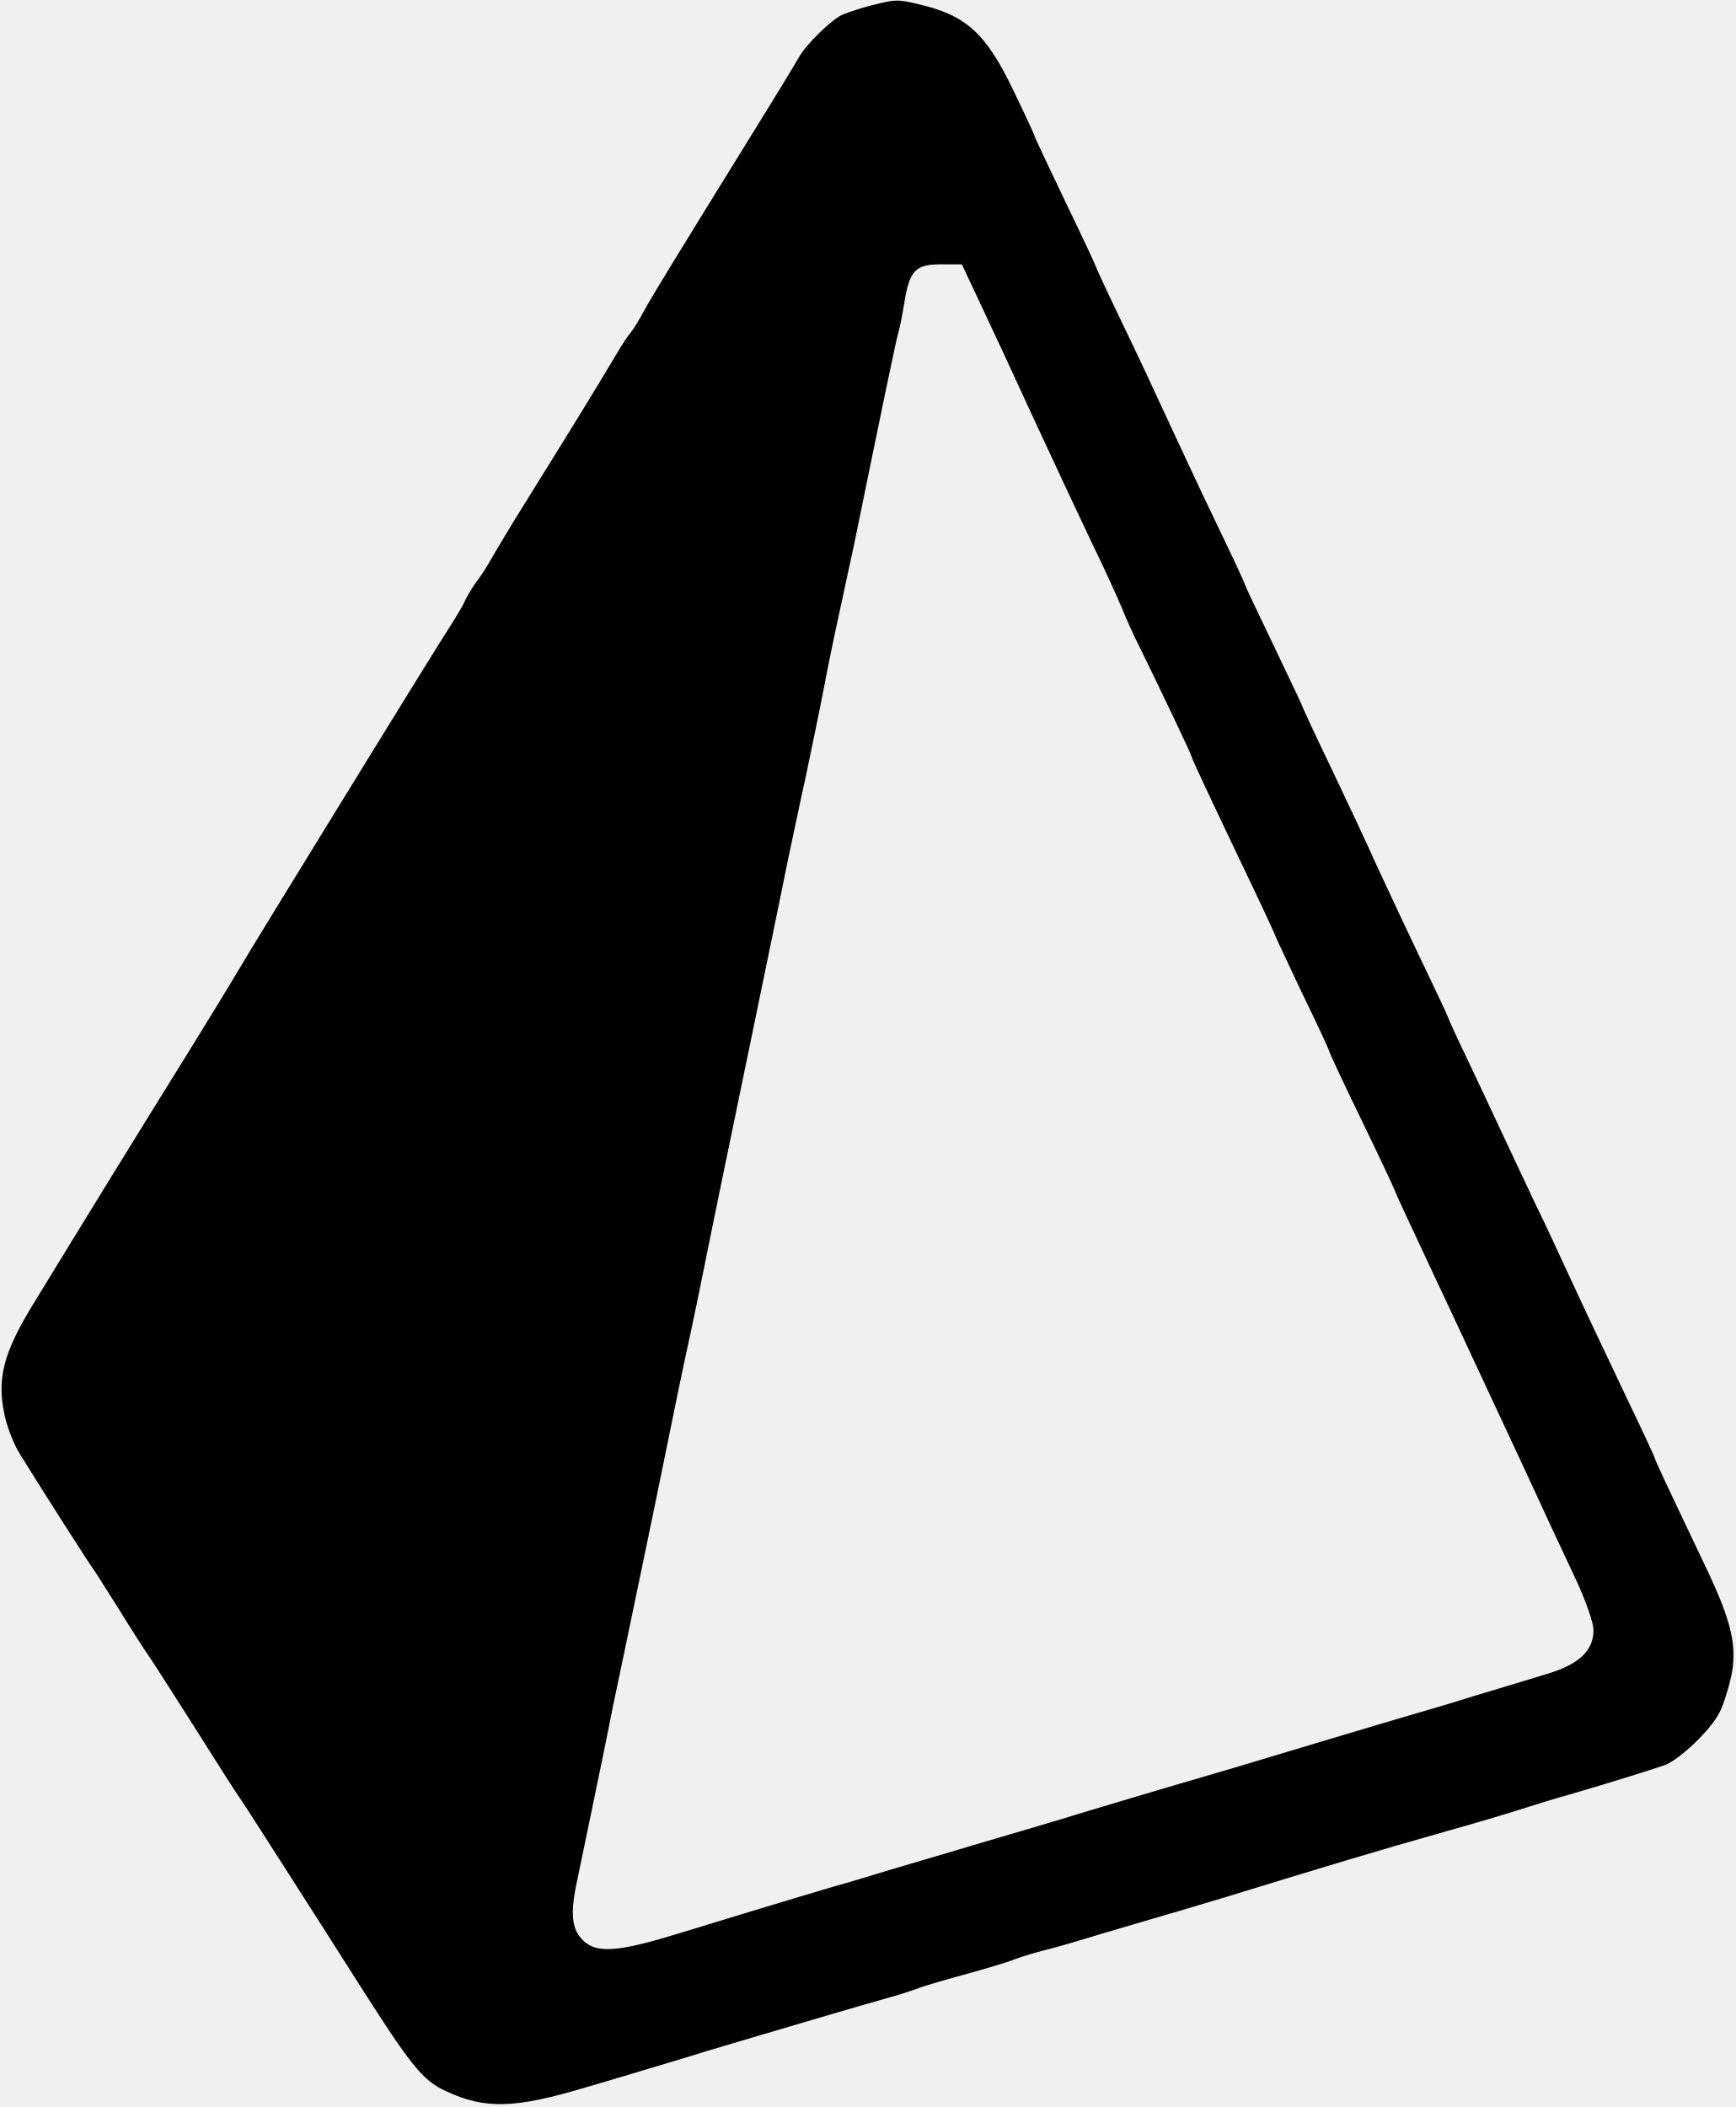
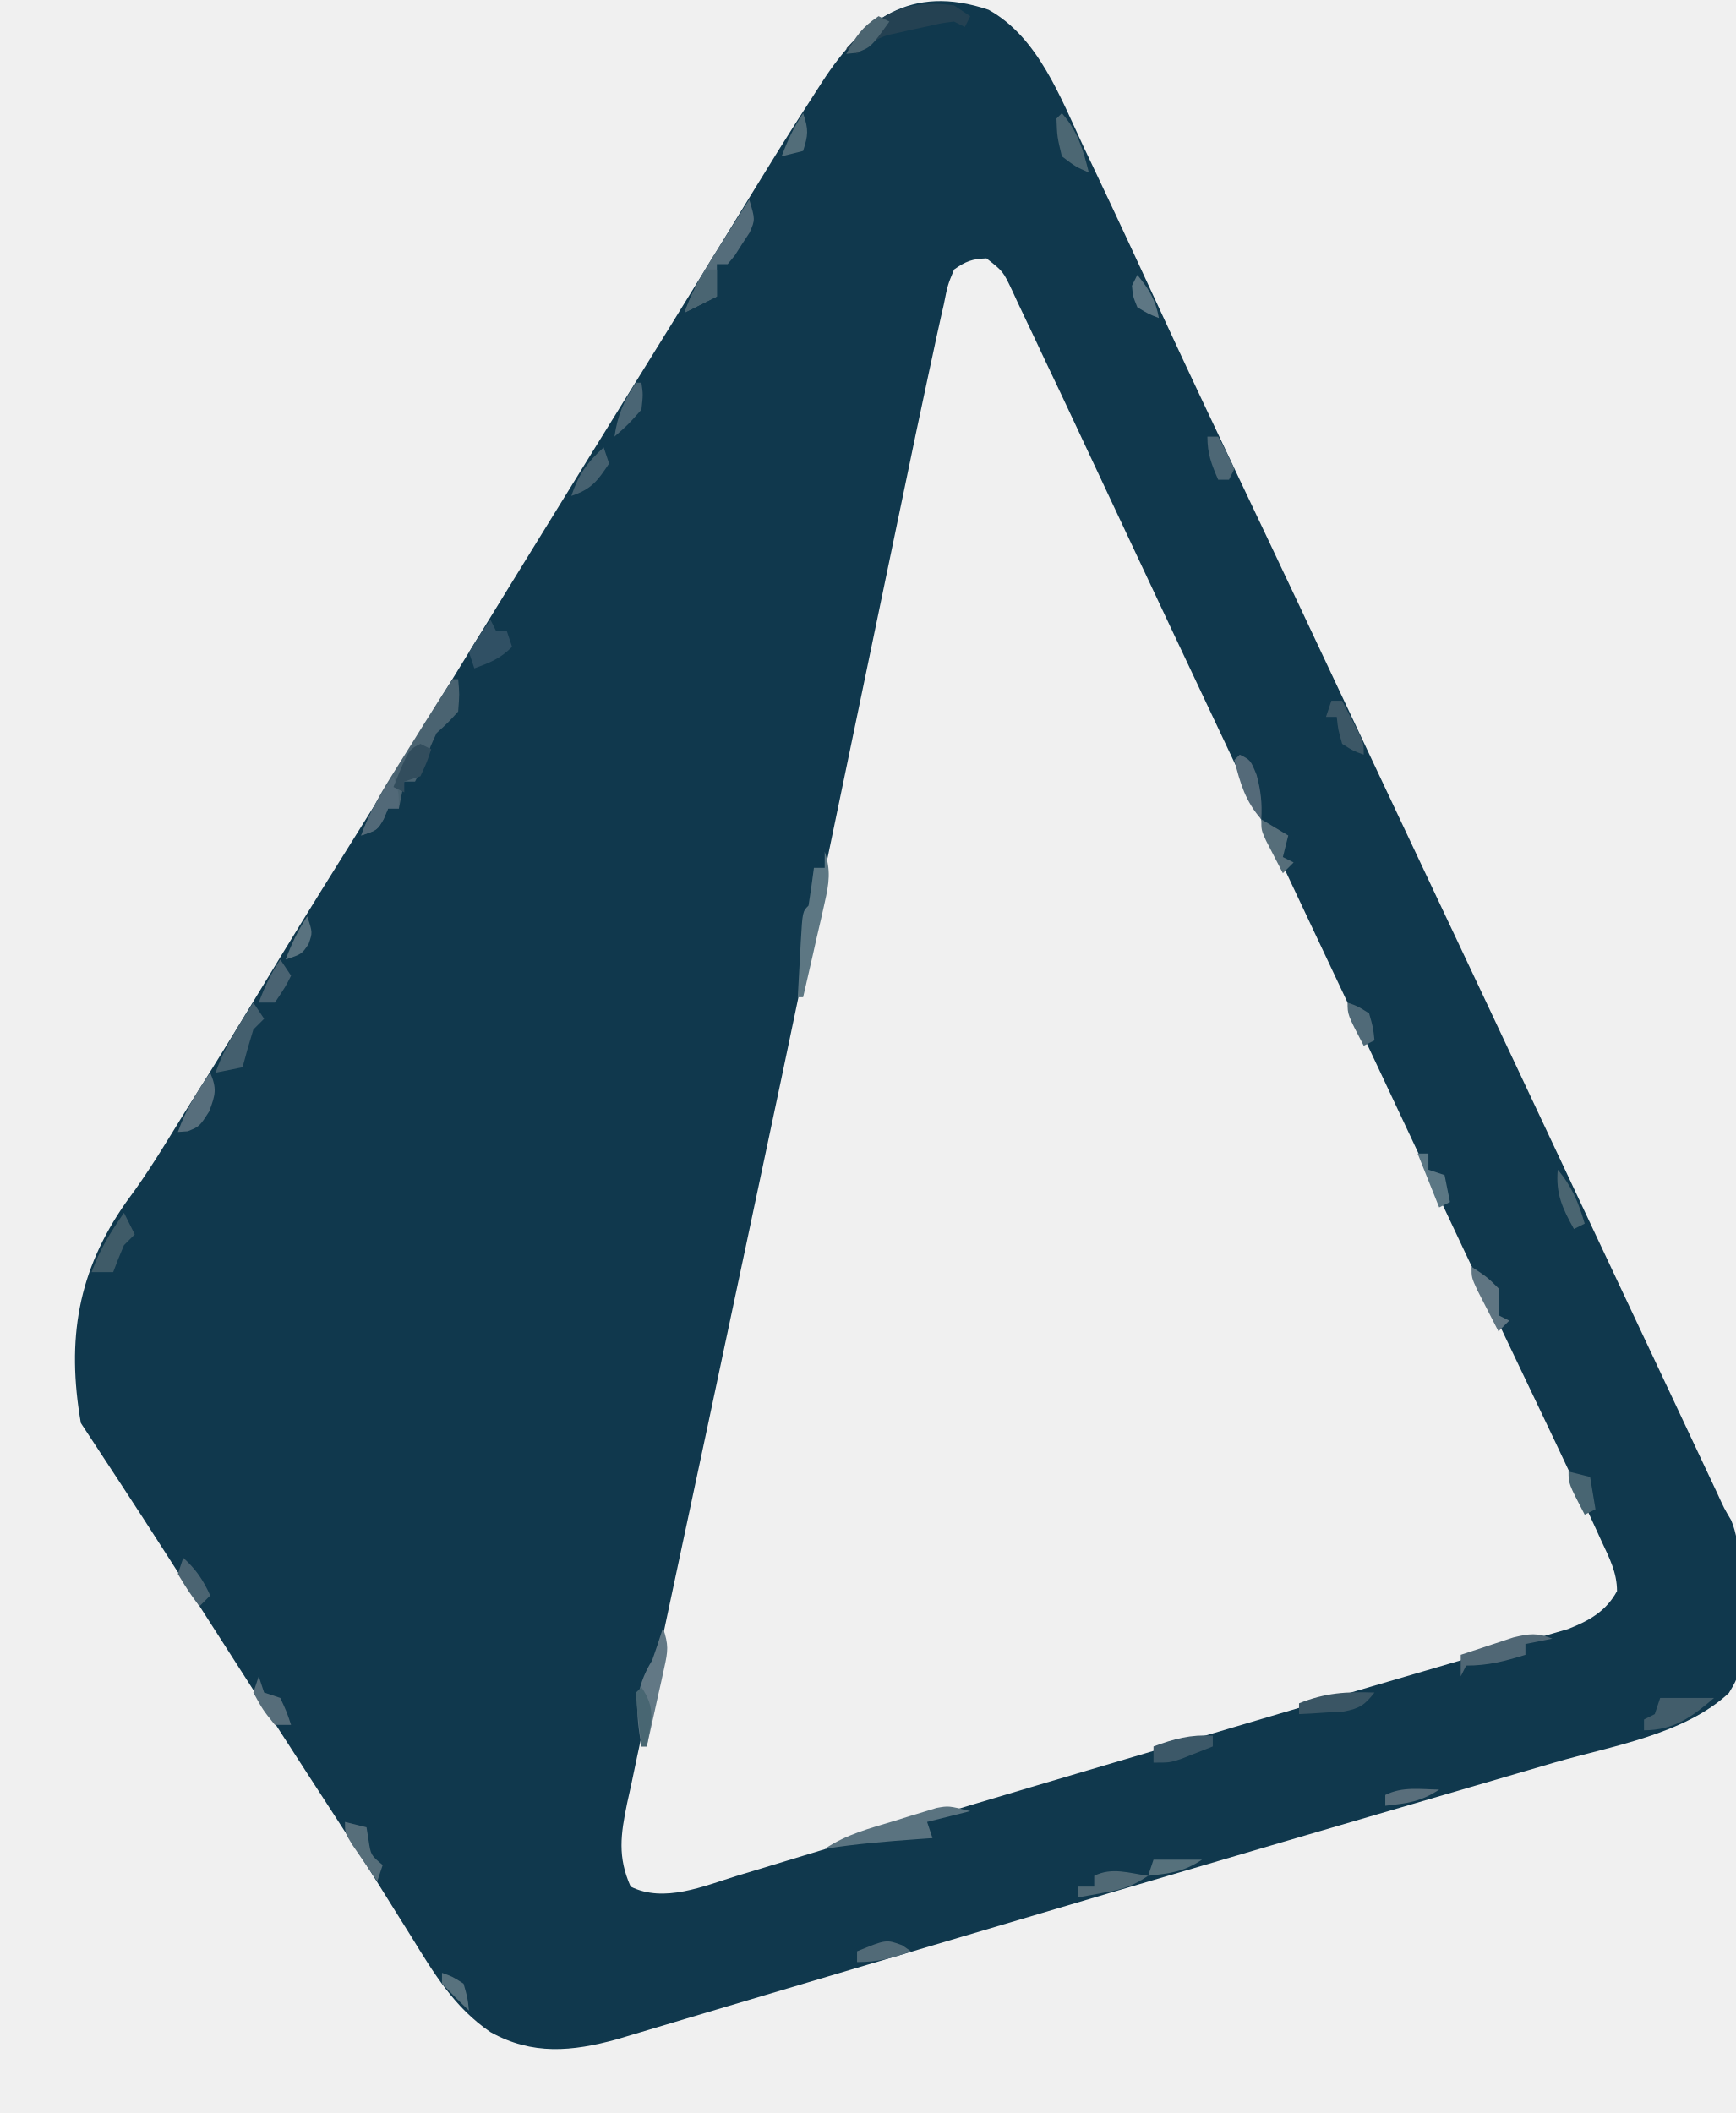
- <svg xmlns="http://www.w3.org/2000/svg" version="1.0" width="453pt" height="550pt" viewBox="0 0 453 550" preserveAspectRatio="xMidYMid meet">
-   <g transform="translate(0,550) scale(0.1,-0.1)" fill="#000000" stroke="none">
-     <path d="M2275 5486 c-27 -7 -61 -18 -75 -24 -27 -11 -96 -78 -114 -111 -6 -11 -63 -105 -127 -208 -188 -304 -250 -405 -277 -453 -13 -25 -30 -52 -37 -60 -7 -8 -22 -31 -33 -50 -11 -19 -72 -120 -137 -225 -65 -104 -125 -202 -134 -216 -9 -14 -30 -50 -48 -80 -17 -30 -35 -59 -40 -65 -14 -18 -33 -48 -40 -64 -3 -8 -20 -37 -38 -65 -17 -27 -50 -79 -72 -115 -61 -98 -411 -667 -449 -730 -59 -99 -105 -174 -147 -242 -138 -222 -297 -480 -422 -685 -75 -123 -93 -190 -74 -282 6 -33 25 -82 43 -110 62 -100 181 -286 189 -296 4 -5 34 -53 67 -105 32 -52 68 -108 80 -125 11 -16 62 -96 113 -176 94 -149 100 -158 128 -200 9 -13 58 -89 109 -169 51 -80 103 -161 115 -180 12 -19 44 -69 70 -110 148 -233 177 -270 240 -299 101 -47 179 -45 360 9 39 11 108 32 155 46 47 14 121 36 165 50 78 23 181 54 335 99 41 12 102 30 135 39 33 9 69 21 80 25 11 5 65 21 120 36 55 15 116 33 135 41 19 7 55 18 80 24 25 6 90 25 145 42 55 16 132 39 170 50 39 11 104 31 145 43 274 84 396 121 590 176 58 16 139 40 180 53 41 13 102 32 135 41 87 25 215 65 250 77 39 14 122 93 144 138 10 19 23 61 30 92 17 78 2 143 -61 277 -120 252 -138 291 -138 295 0 2 -32 71 -71 152 -100 210 -133 281 -162 344 -14 30 -49 107 -80 170 -30 63 -69 147 -87 185 -18 39 -57 121 -86 183 -30 62 -54 115 -54 117 0 2 -31 68 -69 147 -38 79 -91 193 -119 253 -27 61 -82 177 -121 259 -39 81 -71 150 -71 152 0 2 -34 73 -75 159 -41 85 -75 157 -75 159 0 3 -34 76 -76 163 -42 87 -98 208 -126 268 -28 61 -81 175 -119 253 -38 79 -69 146 -69 148 0 2 -36 79 -80 170 -44 92 -80 168 -80 171 0 2 -24 54 -54 116 -72 150 -123 197 -248 226 -56 13 -59 13 -123 -3z m284 -778 c27 -57 88 -188 136 -293 48 -104 117 -251 152 -325 36 -74 73 -155 83 -180 10 -25 31 -72 48 -105 52 -106 132 -274 132 -278 0 -5 48 -107 164 -350 31 -65 56 -120 56 -121 0 -2 32 -69 70 -150 39 -80 70 -147 70 -150 0 -3 38 -84 85 -181 47 -97 85 -178 85 -180 0 -2 41 -91 91 -197 50 -106 99 -211 109 -233 10 -22 42 -89 70 -150 28 -60 60 -128 70 -150 52 -113 92 -199 134 -288 26 -56 46 -113 46 -132 0 -54 -38 -90 -123 -115 -39 -12 -121 -37 -182 -55 -60 -19 -141 -43 -180 -54 -38 -11 -131 -39 -205 -61 -74 -22 -187 -56 -250 -75 -253 -74 -328 -97 -405 -120 -44 -14 -150 -45 -235 -70 -85 -25 -198 -59 -250 -74 -52 -16 -122 -37 -155 -46 -95 -28 -270 -81 -400 -121 -152 -47 -211 -53 -246 -25 -35 28 -42 68 -24 154 26 125 56 269 76 367 10 52 28 140 40 195 27 129 96 460 114 550 21 104 44 217 71 340 13 61 32 155 43 210 11 55 43 210 71 345 53 257 105 507 139 675 12 55 32 152 46 215 13 63 34 162 45 220 11 58 29 146 40 195 11 50 29 135 41 190 65 318 109 531 114 546 3 9 10 43 15 74 14 89 29 105 96 105 l55 0 48 -102z" />
-   </g>
+ <svg xmlns="http://www.w3.org/2000/svg" version="1.1" width="322" height="392">
+   <path d="M0 0 C9.228 5.101 13.393 16.431 17.66 25.5 C18.505 27.274 18.505 27.274 19.366 29.085 C23.766 38.341 28.076 47.639 32.376 56.942 C36.995 66.927 41.694 76.873 46.41 86.812 C47.957 90.073 49.504 93.333 51.051 96.594 C51.433 97.399 51.815 98.205 52.209 99.035 C56.043 107.12 59.854 115.215 63.66 123.312 C69.128 134.943 74.607 146.568 80.098 158.188 C87.619 174.107 95.12 190.037 102.614 205.97 C104.607 210.207 106.6 214.443 108.594 218.68 C108.925 219.383 109.256 220.086 109.596 220.81 C111.253 224.331 112.91 227.852 114.567 231.372 C117.698 238.025 120.829 244.678 123.957 251.332 C125.438 254.483 126.92 257.634 128.402 260.785 C129.11 262.291 129.817 263.796 130.525 265.302 C131.504 267.386 132.485 269.471 133.465 271.555 C134.023 272.742 134.581 273.929 135.156 275.152 C136.484 278.054 136.484 278.054 137.766 280.208 C139.795 285.037 139.1 290.908 139.16 296.062 C139.21 297.33 139.259 298.597 139.311 299.902 C139.409 308.834 139.409 308.834 137.351 312.267 C129.084 319.988 115.452 322.134 104.875 325.203 C103.204 325.692 101.534 326.181 99.864 326.671 C96.29 327.718 92.715 328.762 89.139 329.804 C83.473 331.455 77.81 333.112 72.147 334.771 C71.191 335.051 70.234 335.332 69.249 335.62 C67.298 336.192 65.348 336.763 63.397 337.335 C60.426 338.205 57.455 339.075 54.483 339.944 C34.662 345.746 14.858 351.609 -4.942 357.483 C-8.321 358.486 -11.701 359.488 -15.081 360.49 C-17.505 361.209 -19.929 361.928 -22.352 362.646 C-25.425 363.558 -28.497 364.468 -31.569 365.379 C-37.894 367.255 -44.219 369.131 -50.54 371.019 C-52.463 371.594 -54.387 372.167 -56.311 372.74 C-58.622 373.429 -60.932 374.12 -63.242 374.813 C-64.253 375.113 -65.263 375.414 -66.304 375.724 C-67.174 375.985 -68.045 376.245 -68.941 376.513 C-77.263 378.793 -84.628 379.507 -92.402 375.188 C-99.143 370.603 -102.947 364.214 -107.152 357.375 C-108.214 355.682 -109.275 353.989 -110.338 352.297 C-111.386 350.625 -112.429 348.95 -113.472 347.275 C-116.009 343.217 -118.604 339.198 -121.215 335.188 C-122.093 333.833 -122.97 332.479 -123.848 331.125 C-124.699 329.812 -125.551 328.5 -126.402 327.188 C-132.729 317.439 -139.019 307.668 -145.277 297.875 C-156.725 279.957 -156.725 279.957 -168.402 262.188 C-171.093 246.658 -168.981 234.007 -160.016 221.23 C-159.426 220.418 -158.836 219.605 -158.229 218.767 C-154.935 214.115 -152.016 209.226 -149.027 204.375 C-147.75 202.336 -146.471 200.299 -145.191 198.262 C-141.545 192.434 -137.965 186.567 -134.402 180.688 C-129.669 172.879 -124.877 165.111 -120.027 157.375 C-112.763 145.788 -105.588 134.146 -98.432 122.492 C-95.029 116.951 -91.622 111.413 -88.215 105.875 C-87.549 104.793 -86.884 103.712 -86.198 102.597 C-79.433 91.607 -72.638 80.635 -65.839 69.665 C-64.256 67.11 -62.673 64.555 -61.09 62 C-60.563 61.149 -60.035 60.298 -59.492 59.422 C-56.454 54.516 -53.429 49.603 -50.414 44.684 C-38.196 24.75 -38.196 24.75 -32.152 15.375 C-31.508 14.372 -31.508 14.372 -30.851 13.349 C-23.365 1.832 -14.455 -4.889 0 0 Z M-6.402 48.188 C-7.596 51.082 -7.596 51.082 -8.311 54.697 C-8.472 55.397 -8.633 56.097 -8.798 56.818 C-9.353 59.27 -9.879 61.728 -10.402 64.188 C-10.599 65.095 -10.796 66.003 -10.999 66.938 C-12.665 74.628 -14.266 82.331 -15.863 90.035 C-16.404 92.628 -16.944 95.22 -17.485 97.812 C-19.101 105.559 -20.711 113.306 -22.321 121.054 C-24.818 133.071 -27.319 145.087 -29.821 157.103 C-30.311 159.457 -30.801 161.811 -31.291 164.165 C-35.935 186.475 -40.638 208.772 -45.387 231.059 C-46.629 236.892 -47.869 242.726 -49.107 248.559 C-49.28 249.374 -49.452 250.188 -49.63 251.026 C-50.322 254.288 -51.014 257.549 -51.706 260.81 C-53.737 270.391 -55.778 279.97 -57.836 289.545 C-59.128 295.561 -60.407 301.581 -61.678 307.602 C-62.414 311.084 -63.155 314.566 -63.91 318.044 C-64.731 321.823 -65.527 325.607 -66.32 329.392 C-66.686 331.045 -66.686 331.045 -67.059 332.731 C-68.254 338.555 -68.853 342.672 -66.402 348.188 C-60.226 351.276 -52.856 348.099 -46.746 346.207 C-45.684 345.887 -44.622 345.567 -43.528 345.237 C-41.208 344.536 -38.89 343.831 -36.573 343.123 C-32.186 341.781 -27.794 340.455 -23.403 339.13 C-22.425 338.835 -22.425 338.835 -21.428 338.534 C-20.439 338.236 -20.439 338.236 -19.43 337.931 C-17.381 337.313 -15.332 336.693 -13.284 336.072 C0.882 331.785 15.075 327.594 29.271 323.408 C34.609 321.834 39.945 320.256 45.281 318.675 C46.773 318.234 48.264 317.792 49.756 317.35 C50.485 317.134 51.215 316.918 51.966 316.696 C53.05 316.374 53.05 316.374 54.156 316.047 C54.873 315.835 55.59 315.622 56.328 315.404 C64.47 312.993 72.614 310.594 80.766 308.219 C84.572 307.109 88.376 305.991 92.18 304.87 C93.849 304.381 95.52 303.896 97.191 303.415 C99.416 302.775 101.636 302.122 103.855 301.465 C105.053 301.117 106.251 300.769 107.485 300.41 C111.405 298.871 114.516 297.158 116.59 293.379 C116.602 289.945 115.148 287.166 113.719 284.117 C113.401 283.417 113.084 282.717 112.756 281.996 C111.718 279.719 110.66 277.453 109.598 275.188 C109.251 274.444 108.904 273.701 108.547 272.935 C106.343 268.222 104.11 263.524 101.865 258.831 C99.765 254.442 97.674 250.049 95.582 245.656 C95.16 244.77 94.737 243.884 94.302 242.971 C90.312 234.597 86.355 226.208 82.41 217.812 C82.086 217.123 81.762 216.433 81.428 215.723 C79.8 212.259 78.172 208.796 76.545 205.332 C73.253 198.324 69.957 191.318 66.66 184.312 C66.331 183.614 66.003 182.915 65.664 182.196 C60.485 171.188 55.294 160.187 50.098 149.188 C44.9 138.186 39.708 127.182 34.528 116.173 C33.54 114.074 32.552 111.975 31.564 109.875 C28.504 103.373 25.447 96.869 22.398 90.362 C20.974 87.324 19.549 84.288 18.124 81.251 C17.456 79.827 16.789 78.403 16.123 76.978 C14.284 73.046 12.431 69.122 10.558 65.207 C9.886 63.794 9.22 62.379 8.559 60.961 C7.512 58.72 6.447 56.488 5.379 54.258 C5.06 53.564 4.741 52.871 4.412 52.156 C2.694 48.527 2.694 48.527 -0.389 46.121 C-3.03 46.208 -4.226 46.656 -6.402 48.188 Z " fill="#10384D" transform="translate(183.4023,1.8125)" />
+   <path d="M0 0 C0.33 0 0.66 0 1 0 C1.25 2.75 1.25 2.75 1 6 C-0.875 8.062 -0.875 8.062 -3 10 C-4.155 12.471 -4.155 12.471 -5 15 C-5.652 16.341 -6.314 17.677 -7 19 C-7.66 19 -8.32 19 -9 19 C-9.33 20.65 -9.66 22.3 -10 24 C-10.66 24 -11.32 24 -12 24 C-12.268 24.639 -12.536 25.279 -12.812 25.938 C-14 28 -14 28 -17 29 C-15.576 25.115 -13.749 21.768 -11.559 18.262 C-10.893 17.195 -10.227 16.128 -9.541 15.029 C-8.847 13.927 -8.153 12.824 -7.438 11.688 C-6.732 10.554 -6.027 9.421 -5.322 8.287 C-1.466 2.135 -1.466 2.135 0 0 Z " fill="#4A6371" transform="translate(84,126)" />
+   <path d="M0 0 C0.99 0.66 1.98 1.32 3 2 C2.67 2.66 2.34 3.32 2 4 C1.34 3.67 0.68 3.34 0 3 C-2.318 3.285 -2.318 3.285 -4.875 3.875 C-5.739 4.058 -6.602 4.241 -7.492 4.43 C-8.32 4.618 -9.147 4.806 -10 5 C-10.719 5.156 -11.439 5.312 -12.18 5.473 C-14.551 6.16 -16.108 7.446 -18 9 C-18.66 8.67 -19.32 8.34 -20 8 C-14.138 1.62 -8.689 -1.274 0 0 Z " fill="#244152" transform="translate(177,1)" />
+   <path d="M0 0 C1.116 3.732 1.116 3.732 0.074 6.141 C-0.612 7.185 -0.612 7.185 -1.312 8.25 C-1.762 8.956 -2.212 9.663 -2.676 10.391 C-3.113 10.922 -3.55 11.453 -4 12 C-4.66 12 -5.32 12 -6 12 C-6 13.98 -6 15.96 -6 18 C-7.98 18.99 -9.96 19.98 -12 21 C-10.325 16.12 -7.632 12.008 -4.875 7.688 C-4.407 6.947 -3.939 6.206 -3.457 5.443 C-2.308 3.627 -1.155 1.813 0 0 Z " fill="#556D7B" transform="translate(139,37)" />
+   <path d="M0 0 C-2.64 0.66 -5.28 1.32 -8 2 C-7.67 2.99 -7.34 3.98 -7 5 C-7.857 5.061 -8.714 5.121 -9.598 5.184 C-15.436 5.611 -21.221 6.059 -27 7 C-22.943 4.295 -18.705 3.209 -14.062 1.812 C-13.156 1.527 -12.249 1.241 -11.314 0.947 C-10.439 0.682 -9.563 0.417 -8.66 0.145 C-7.862 -0.099 -7.064 -0.343 -6.242 -0.594 C-4 -1 -4 -1 0 0 Z " fill="#5A7380" transform="translate(180,336)" />
+   <path d="M0 0 C1.176 3.475 0.812 5.875 0.004 9.422 C-0.339 10.959 -0.339 10.959 -0.689 12.527 C-0.936 13.591 -1.183 14.654 -1.438 15.75 C-1.68 16.829 -1.923 17.908 -2.174 19.02 C-2.775 21.682 -3.384 24.342 -4 27 C-4.33 27 -4.66 27 -5 27 C-4.86 24.354 -4.713 21.708 -4.562 19.062 C-4.523 18.308 -4.484 17.553 -4.443 16.775 C-4.113 11.113 -4.113 11.113 -3 10 C-2.632 7.672 -2.298 5.338 -2 3 C-1.34 3 -0.68 3 0 3 C0 2.01 0 1.02 0 0 Z " fill="#5D7783" transform="translate(153,158)" />
+   <path d="M0 0 C1.074 3.221 0.934 4.237 0.223 7.449 C0.039 8.297 -0.145 9.144 -0.334 10.018 C-0.533 10.899 -0.732 11.78 -0.938 12.688 C-1.133 13.58 -1.328 14.473 -1.529 15.393 C-2.013 17.597 -2.503 19.799 -3 22 C-3.33 22 -3.66 22 -4 22 C-5.039 15.669 -5.474 11.662 -2 6 C-1.3 4.011 -0.623 2.014 0 0 Z " fill="#627885" transform="translate(123,302)" />
+   <path d="M0 0 C-1.65 0.33 -3.3 0.66 -5 1 C-5 1.66 -5 2.32 -5 3 C-8.877 4.193 -11.916 5 -16 5 C-16.33 5.66 -16.66 6.32 -17 7 C-17 5.68 -17 4.36 -17 3 C-14.921 2.3 -12.836 1.615 -10.75 0.938 C-9.59 0.555 -8.43 0.172 -7.234 -0.223 C-4.199 -0.952 -2.843 -1.119 0 0 Z " fill="#506775" transform="translate(288,304)" />
+   <path d="M0 0 C0.66 0.99 1.32 1.98 2 3 C1.34 3.66 0.68 4.32 0 5 C-0.719 7.318 -1.391 9.651 -2 12 C-3.65 12.33 -5.3 12.66 -7 13 C-5.358 8.224 -2.735 4.206 0 0 Z " fill="#445F6E" transform="translate(47,186)" />
+   <path d="M0 0 C0.33 0.66 0.66 1.32 1 2 C1.66 2 2.32 2 3 2 C3.33 2.99 3.66 3.98 4 5 C1.778 7.222 -0.085 7.926 -3 9 C-3.33 8.01 -3.66 7.02 -4 6 C-2.062 2.812 -2.062 2.812 0 0 Z " fill="#305064" transform="translate(91,115)" />
+   <path d="M0 0 C0.66 1.32 1.32 2.64 2 4 C1.34 4.66 0.68 5.32 0 6 C-0.707 7.65 -1.379 9.316 -2 11 C-3.32 11 -4.64 11 -6 11 C-4.55 6.89 -2.489 3.567 0 0 Z " fill="#3F5B68" transform="translate(23,225)" />
+   <path d="M0 0 C3.3 0 6.6 0 10 0 C5.889 3.524 2.535 6 -3 6 C-3 5.34 -3 4.68 -3 4 C-2.34 3.67 -1.68 3.34 -1 3 C-0.67 2.01 -0.34 1.02 0 0 Z " fill="#425D6B" transform="translate(308,315)" />
+   <path d="M0 0 C-1.818 2.315 -2.756 2.954 -5.699 3.512 C-6.685 3.57 -7.671 3.628 -8.688 3.688 C-9.681 3.753 -10.675 3.819 -11.699 3.887 C-12.458 3.924 -13.218 3.961 -14 4 C-14 3.34 -14 2.68 -14 2 C-9.073 0.029 -5.22 -0.18 0 0 Z " fill="#3A5564" transform="translate(255,314)" />
+   <path d="M0 0 C-3.004 2.003 -4.71 2.493 -8.188 3.125 C-9.089 3.293 -9.99 3.46 -10.918 3.633 C-11.605 3.754 -12.292 3.875 -13 4 C-13 3.34 -13 2.68 -13 2 C-12.01 2 -11.02 2 -10 2 C-10 1.34 -10 0.68 -10 0 C-6.717 -1.642 -3.575 -0.519 0 0 Z " fill="#506975" transform="translate(213,348)" />
+   <path d="M0 0 C0 0.66 0 1.32 0 2 C-1.268 2.506 -2.54 3.005 -3.812 3.5 C-4.874 3.918 -4.874 3.918 -5.957 4.344 C-8 5 -8 5 -11 5 C-11 4.01 -11 3.02 -11 2 C-7.177 0.577 -4.087 -0.24 0 0 Z " fill="#3C5868" transform="translate(225,322)" />
+   <path d="M0 0 C0.66 0 1.32 0 2 0 C2.672 1.289 3.337 2.581 4 3.875 C4.371 4.594 4.742 5.314 5.125 6.055 C6 8 6 8 6 10 C4.062 9.312 4.062 9.312 2 8 C1.25 5.375 1.25 5.375 1 3 C0.34 3 -0.32 3 -1 3 C-0.67 2.01 -0.34 1.02 0 0 Z " fill="#3C5766" transform="translate(247,130)" />
+   <path d="M0 0 C2.961 3.364 3.923 6.692 5 11 C2.562 9.938 2.562 9.938 0 8 C-0.875 4.375 -0.875 4.375 -1 1 C-0.67 0.67 -0.34 0.34 0 0 Z " fill="#4C6773" transform="translate(197,21)" />
+   <path d="M0 0 C1 3 1 3 1 6 C0.34 6 -0.32 6 -1 6 C-1.268 6.639 -1.536 7.279 -1.812 7.938 C-3 10 -3 10 -6 11 C-4.55 6.89 -2.489 3.567 0 0 Z " fill="#526978" transform="translate(73,144)" />
+   <path d="M0 0 C0.66 0.33 1.32 0.66 2 1 C1.188 3.438 1.188 3.438 0 6 C-0.99 6.33 -1.98 6.66 -3 7 C-3 7.66 -3 8.32 -3 9 C-3.66 8.67 -4.32 8.34 -5 8 C-2.25 1.125 -2.25 1.125 0 0 Z " fill="#324D5D" transform="translate(78,138)" />
+   <path d="M0 0 C1.27 3.001 0.981 4.052 -0.188 7.188 C-2 10 -2 10 -4.188 10.875 C-5.085 10.937 -5.085 10.937 -6 11 C-4.55 6.89 -2.489 3.567 0 0 Z " fill="#576E7C" transform="translate(39,199)" />
+   <path d="M0 0 C1.32 0.33 2.64 0.66 4 1 C4.124 1.784 4.247 2.567 4.375 3.375 C4.791 6.141 4.791 6.141 7 8 C6.67 8.99 6.34 9.98 6 11 C4.994 9.546 3.996 8.086 3 6.625 C2.443 5.813 1.886 5.001 1.312 4.164 C0 2 0 2 0 0 Z " fill="#566E7A" transform="translate(64,338)" />
+   <path d="M0 0 C2 1 2 1 3.125 3.75 C3.92 6.702 4.178 8.972 4 12 C1.039 8.636 0.077 5.308 -1 1 C-0.67 0.67 -0.34 0.34 0 0 Z " fill="#546A79" transform="translate(230,140)" />
+   <path d="M0 0 C3 2 3 2 5 4 C5.125 6.625 5.125 6.625 5 9 C5.66 9.33 6.32 9.66 7 10 C6.34 10.66 5.68 11.32 5 12 C4.162 10.378 3.33 8.752 2.5 7.125 C2.036 6.22 1.572 5.315 1.094 4.383 C0 2 0 2 0 0 Z " fill="#5F7582" transform="translate(273,235)" />
+   <path d="M0 0 C0.33 0.99 0.66 1.98 1 3 C-1.153 6.23 -2.271 7.757 -6 9 C-4.688 5.063 -3.081 2.773 0 0 Z " fill="#466170" transform="translate(112,83)" />
+   <path d="M0 0 C0.33 0.99 0.66 1.98 1 3 C1.99 3.33 2.98 3.66 4 4 C5.188 6.562 5.188 6.562 6 9 C5.01 9 4.02 9 3 9 C0.75 6.188 0.75 6.188 -1 3 C-0.67 2.01 -0.34 1.02 0 0 Z " fill="#566D7A" transform="translate(48,311)" />
+   <path d="M0 0 C0.33 0 0.66 0 1 0 C1.312 2.188 1.312 2.188 1 5 C-1.5 7.812 -1.5 7.812 -4 10 C-3.436 6.051 -2.257 3.291 0 0 Z " fill="#4A6574" transform="translate(118,71)" />
+   <path d="M0 0 C2.645 3.125 3.844 6.088 5 10 C4.01 10.495 4.01 10.495 3 11 C0.847 7.142 -0.393 4.449 0 0 Z " fill="#4A6571" transform="translate(289,217)" />
+   <path d="M0 0 C0.66 0 1.32 0 2 0 C2 1.65 2 3.3 2 5 C0.02 5.99 -1.96 6.98 -4 8 C-2.875 5.028 -1.777 2.666 0 0 Z " fill="#4A6572" transform="translate(131,50)" />
+   <path d="M0 0 C0.536 0.371 1.073 0.743 1.625 1.125 C-1.995 2.441 -4.471 3.125 -8.375 3.125 C-8.375 2.465 -8.375 1.805 -8.375 1.125 C-2.96 -1.09 -2.96 -1.09 0 0 Z " fill="#516A77" transform="translate(167.375,360.875)" />
+   <path d="M0 0 C0.66 0 1.32 0 2 0 C2 0.99 2 1.98 2 3 C2.99 3.33 3.98 3.66 5 4 C5.33 5.65 5.66 7.3 6 9 C5.01 9.495 5.01 9.495 4 10 C2.68 6.7 1.36 3.4 0 0 Z " fill="#5B7784" transform="translate(263,214)" />
+   <path d="M0 0 C0.66 0.99 1.32 1.98 2 3 C1 5 1 5 -1 8 C-1.99 8 -2.98 8 -4 8 C-2.875 5.028 -1.777 2.666 0 0 Z " fill="#4A6372" transform="translate(52,178)" />
+   <path d="M0 0 C1.32 0.33 2.64 0.66 4 1 C4.33 2.98 4.66 4.96 5 7 C4.01 7.495 4.01 7.495 3 8 C0 2.25 0 2.25 0 0 Z " fill="#486572" transform="translate(291,273)" />
+   <path d="M0 0 C1.65 0.99 3.3 1.98 5 3 C4.67 4.32 4.34 5.64 4 7 C4.66 7.33 5.32 7.66 6 8 C5.34 8.66 4.68 9.32 4 10 C3.328 8.711 2.663 7.419 2 6.125 C1.629 5.406 1.258 4.686 0.875 3.945 C0 2 0 2 0 0 Z " fill="#566E7A" transform="translate(234,152)" />
+   <path d="M0 0 C1.044 3.133 0.934 3.99 0 7 C-1.32 7.33 -2.64 7.66 -4 8 C-2.875 5.028 -1.777 2.666 0 0 Z " fill="#526D79" transform="translate(149,21)" />
+   <path d="M0 0 C0.66 0.33 1.32 0.66 2 1 C-1.446 5.8 -1.446 5.8 -4.25 6.812 C-5.116 6.905 -5.116 6.905 -6 7 C-4.196 3.735 -3.166 2.111 0 0 Z " fill="#4B6470" transform="translate(163,3)" />
+   <path d="M0 0 C-3.445 2.296 -5.938 2.54 -10 3 C-10 2.34 -10 1.68 -10 1 C-6.785 -0.607 -3.564 -0.057 0 0 Z " fill="#596E7B" transform="translate(267,332)" />
+   <path d="M0 0 C2.341 2.128 3.707 4.116 5 7 C4.34 7.66 3.68 8.32 3 9 C0.938 6.188 0.938 6.188 -1 3 C-0.67 2.01 -0.34 1.02 0 0 Z " fill="#4B6472" transform="translate(34,289)" />
+   <path d="M0 0 C2.97 0 5.94 0 9 0 C5.555 2.296 3.062 2.54 -1 3 C-0.67 2.01 -0.34 1.02 0 0 Z " fill="#56717C" transform="translate(214,345)" />
+   <path d="M0 0 C1.938 0.688 1.938 0.688 4 2 C4.75 4.625 4.75 4.625 5 7 C4.01 7.495 4.01 7.495 3 8 C0 2.25 0 2.25 0 0 Z " fill="#506A78" transform="translate(250,186)" />
+   <path d="M0 0 C1 3 1 3 0.25 5.125 C-1 7 -1 7 -4 8 C-2.875 5.028 -1.777 2.666 0 0 Z " fill="#59727F" transform="translate(57,170)" />
+   <path d="M0 0 C0.66 0 1.32 0 2 0 C3.068 1.965 4.066 3.969 5 6 C4.67 6.66 4.34 7.32 4 8 C3.34 8 2.68 8 2 8 C0.743 5.094 0 3.204 0 0 Z " fill="#4D6775" transform="translate(224,81)" />
+   <path d="M0 0 C1.938 0.688 1.938 0.688 4 2 C4.75 4.625 4.75 4.625 5 7 C3.291 5.377 1.626 3.707 0 2 C0 1.34 0 0.68 0 0 Z " fill="#58727E" transform="translate(82,366)" />
+   <path d="M0 0 C2.786 4.18 1.796 6.147 1 11 C0.67 11 0.34 11 0 11 C-0.194 9.355 -0.38 7.709 -0.562 6.062 C-0.667 5.146 -0.771 4.229 -0.879 3.285 C-0.919 2.531 -0.959 1.777 -1 1 C-0.67 0.67 -0.34 0.34 0 0 Z " fill="#486672" transform="translate(119,313)" />
+   <path d="M0 0 C2.154 2.622 3.401 4.644 4 8 C2.062 7.25 2.062 7.25 0 6 C-0.812 4 -0.812 4 -1 2 C-0.67 1.34 -0.34 0.68 0 0 Z " fill="#5E7784" transform="translate(211,51)" />
+   <path d="" fill="#FFFFFF" transform="translate(0,0)" />
+   <path d="" fill="#FFFFFF" transform="translate(0,0)" />
+   <path d="" fill="#FFFFFF" transform="translate(0,0)" />
+   <path d="" fill="#FFFFFF" transform="translate(0,0)" />
+   <path d="" fill="#FFFFFF" transform="translate(0,0)" />
+   <path d="" fill="#FFFFFF" transform="translate(0,0)" />
+   <path d="" fill="#FFFFFF" transform="translate(0,0)" />
+   <path d="" fill="#FFFFFF" transform="translate(0,0)" />
+   <path d="" fill="#FFFFFF" transform="translate(0,0)" />
+   <path d="" fill="#FFFFFF" transform="translate(0,0)" />
+   <path d="" fill="#FFFFFF" transform="translate(0,0)" />
+   <path d="" fill="#FFFFFF" transform="translate(0,0)" />
+   <path d="" fill="#FFFFFF" transform="translate(0,0)" />
+   <path d="" fill="#FFFFFF" transform="translate(0,0)" />
+   <path d="" fill="#FFFFFF" transform="translate(0,0)" />
+   <path d="" fill="#FFFFFF" transform="translate(0,0)" />
+   <path d="" fill="#FFFFFF" transform="translate(0,0)" />
+   <path d="" fill="#FFFFFF" transform="translate(0,0)" />
+   <path d="" fill="#FFFFFF" transform="translate(0,0)" />
+   <path d="" fill="#FFFFFF" transform="translate(0,0)" />
+   <path d="" fill="#FFFFFF" transform="translate(0,0)" />
+   <path d="" fill="#FFFFFF" transform="translate(0,0)" />
+   <path d="" fill="#FFFFFF" transform="translate(0,0)" />
+   <path d="" fill="#FFFFFF" transform="translate(0,0)" />
+   <path d="" fill="#FFFFFF" transform="translate(0,0)" />
+   <path d="" fill="#FFFFFF" transform="translate(0,0)" />
+   <path d="" fill="#FFFFFF" transform="translate(0,0)" />
+   <path d="" fill="#FFFFFF" transform="translate(0,0)" />
+   <path d="" fill="#FFFFFF" transform="translate(0,0)" />
+   <path d="" fill="#FFFFFF" transform="translate(0,0)" />
+   <path d="" fill="#FFFFFF" transform="translate(0,0)" />
+   <path d="" fill="#FFFFFF" transform="translate(0,0)" />
+   <path d="" fill="#FFFFFF" transform="translate(0,0)" />
+   <path d="" fill="#FFFFFF" transform="translate(0,0)" />
+   <path d="" fill="#FFFFFF" transform="translate(0,0)" />
+   <path d="" fill="#FFFFFF" transform="translate(0,0)" />
+   <path d="" fill="#FFFFFF" transform="translate(0,0)" />
+   <path d="" fill="#FFFFFF" transform="translate(0,0)" />
+   <path d="" fill="#FFFFFF" transform="translate(0,0)" />
+   <path d="" fill="#FFFFFF" transform="translate(0,0)" />
+   <path d="" fill="#FFFFFF" transform="translate(0,0)" />
+   <path d="" fill="#FFFFFF" transform="translate(0,0)" />
+   <path d="" fill="#FFFFFF" transform="translate(0,0)" />
+   <path d="" fill="#FFFFFF" transform="translate(0,0)" />
+   <path d="" fill="#FFFFFF" transform="translate(0,0)" />
+   <path d="" fill="#FFFFFF" transform="translate(0,0)" />
+   <path d="" fill="#FFFFFF" transform="translate(0,0)" />
+   <path d="" fill="#FFFFFF" transform="translate(0,0)" />
+   <path d="" fill="#FFFFFF" transform="translate(0,0)" />
+   <path d="" fill="#FFFFFF" transform="translate(0,0)" />
+   <path d="" fill="#FFFFFF" transform="translate(0,0)" />
+   <path d="" fill="#FFFFFF" transform="translate(0,0)" />
+   <path d="" fill="#FFFFFF" transform="translate(0,0)" />
+   <path d="" fill="#FFFFFF" transform="translate(0,0)" />
+   <path d="" fill="#FFFFFF" transform="translate(0,0)" />
+   <path d="" fill="#FFFFFF" transform="translate(0,0)" />
+   <path d="" fill="#FFFFFF" transform="translate(0,0)" />
+   <path d="" fill="#FFFFFF" transform="translate(0,0)" />
+   <path d="" fill="#FFFFFF" transform="translate(0,0)" />
+   <path d="" fill="#FFFFFF" transform="translate(0,0)" />
</svg>
